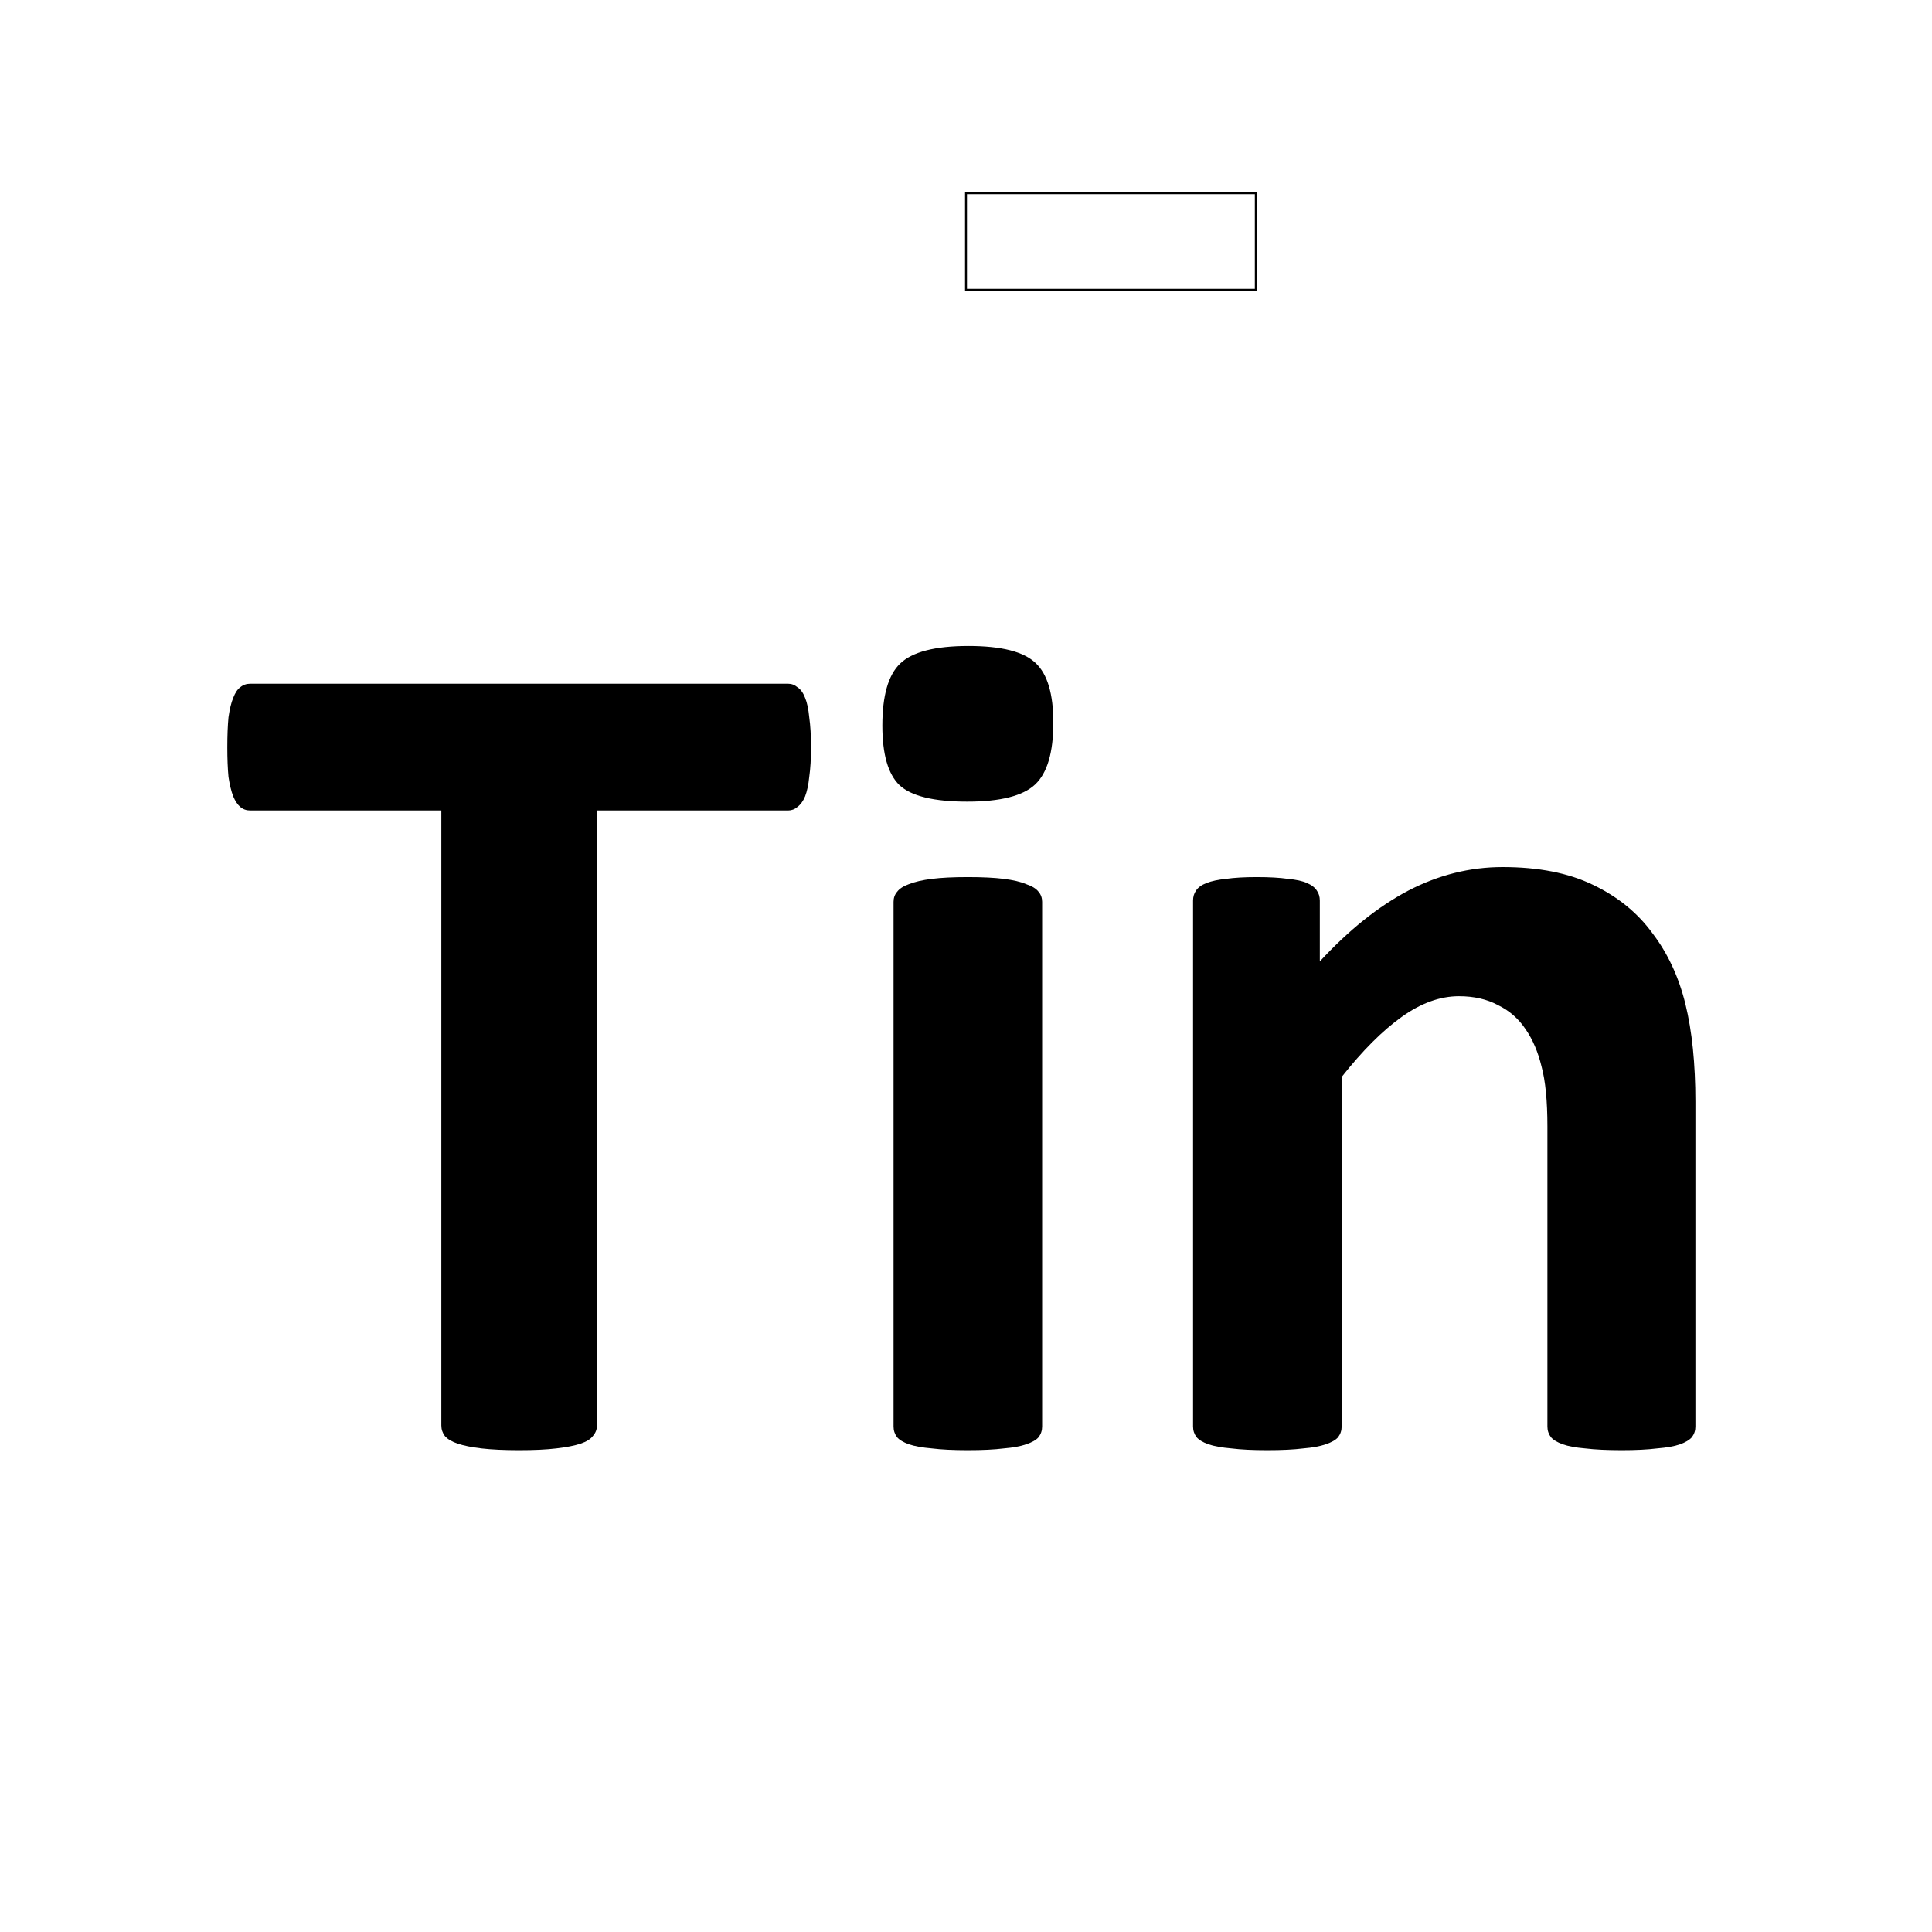
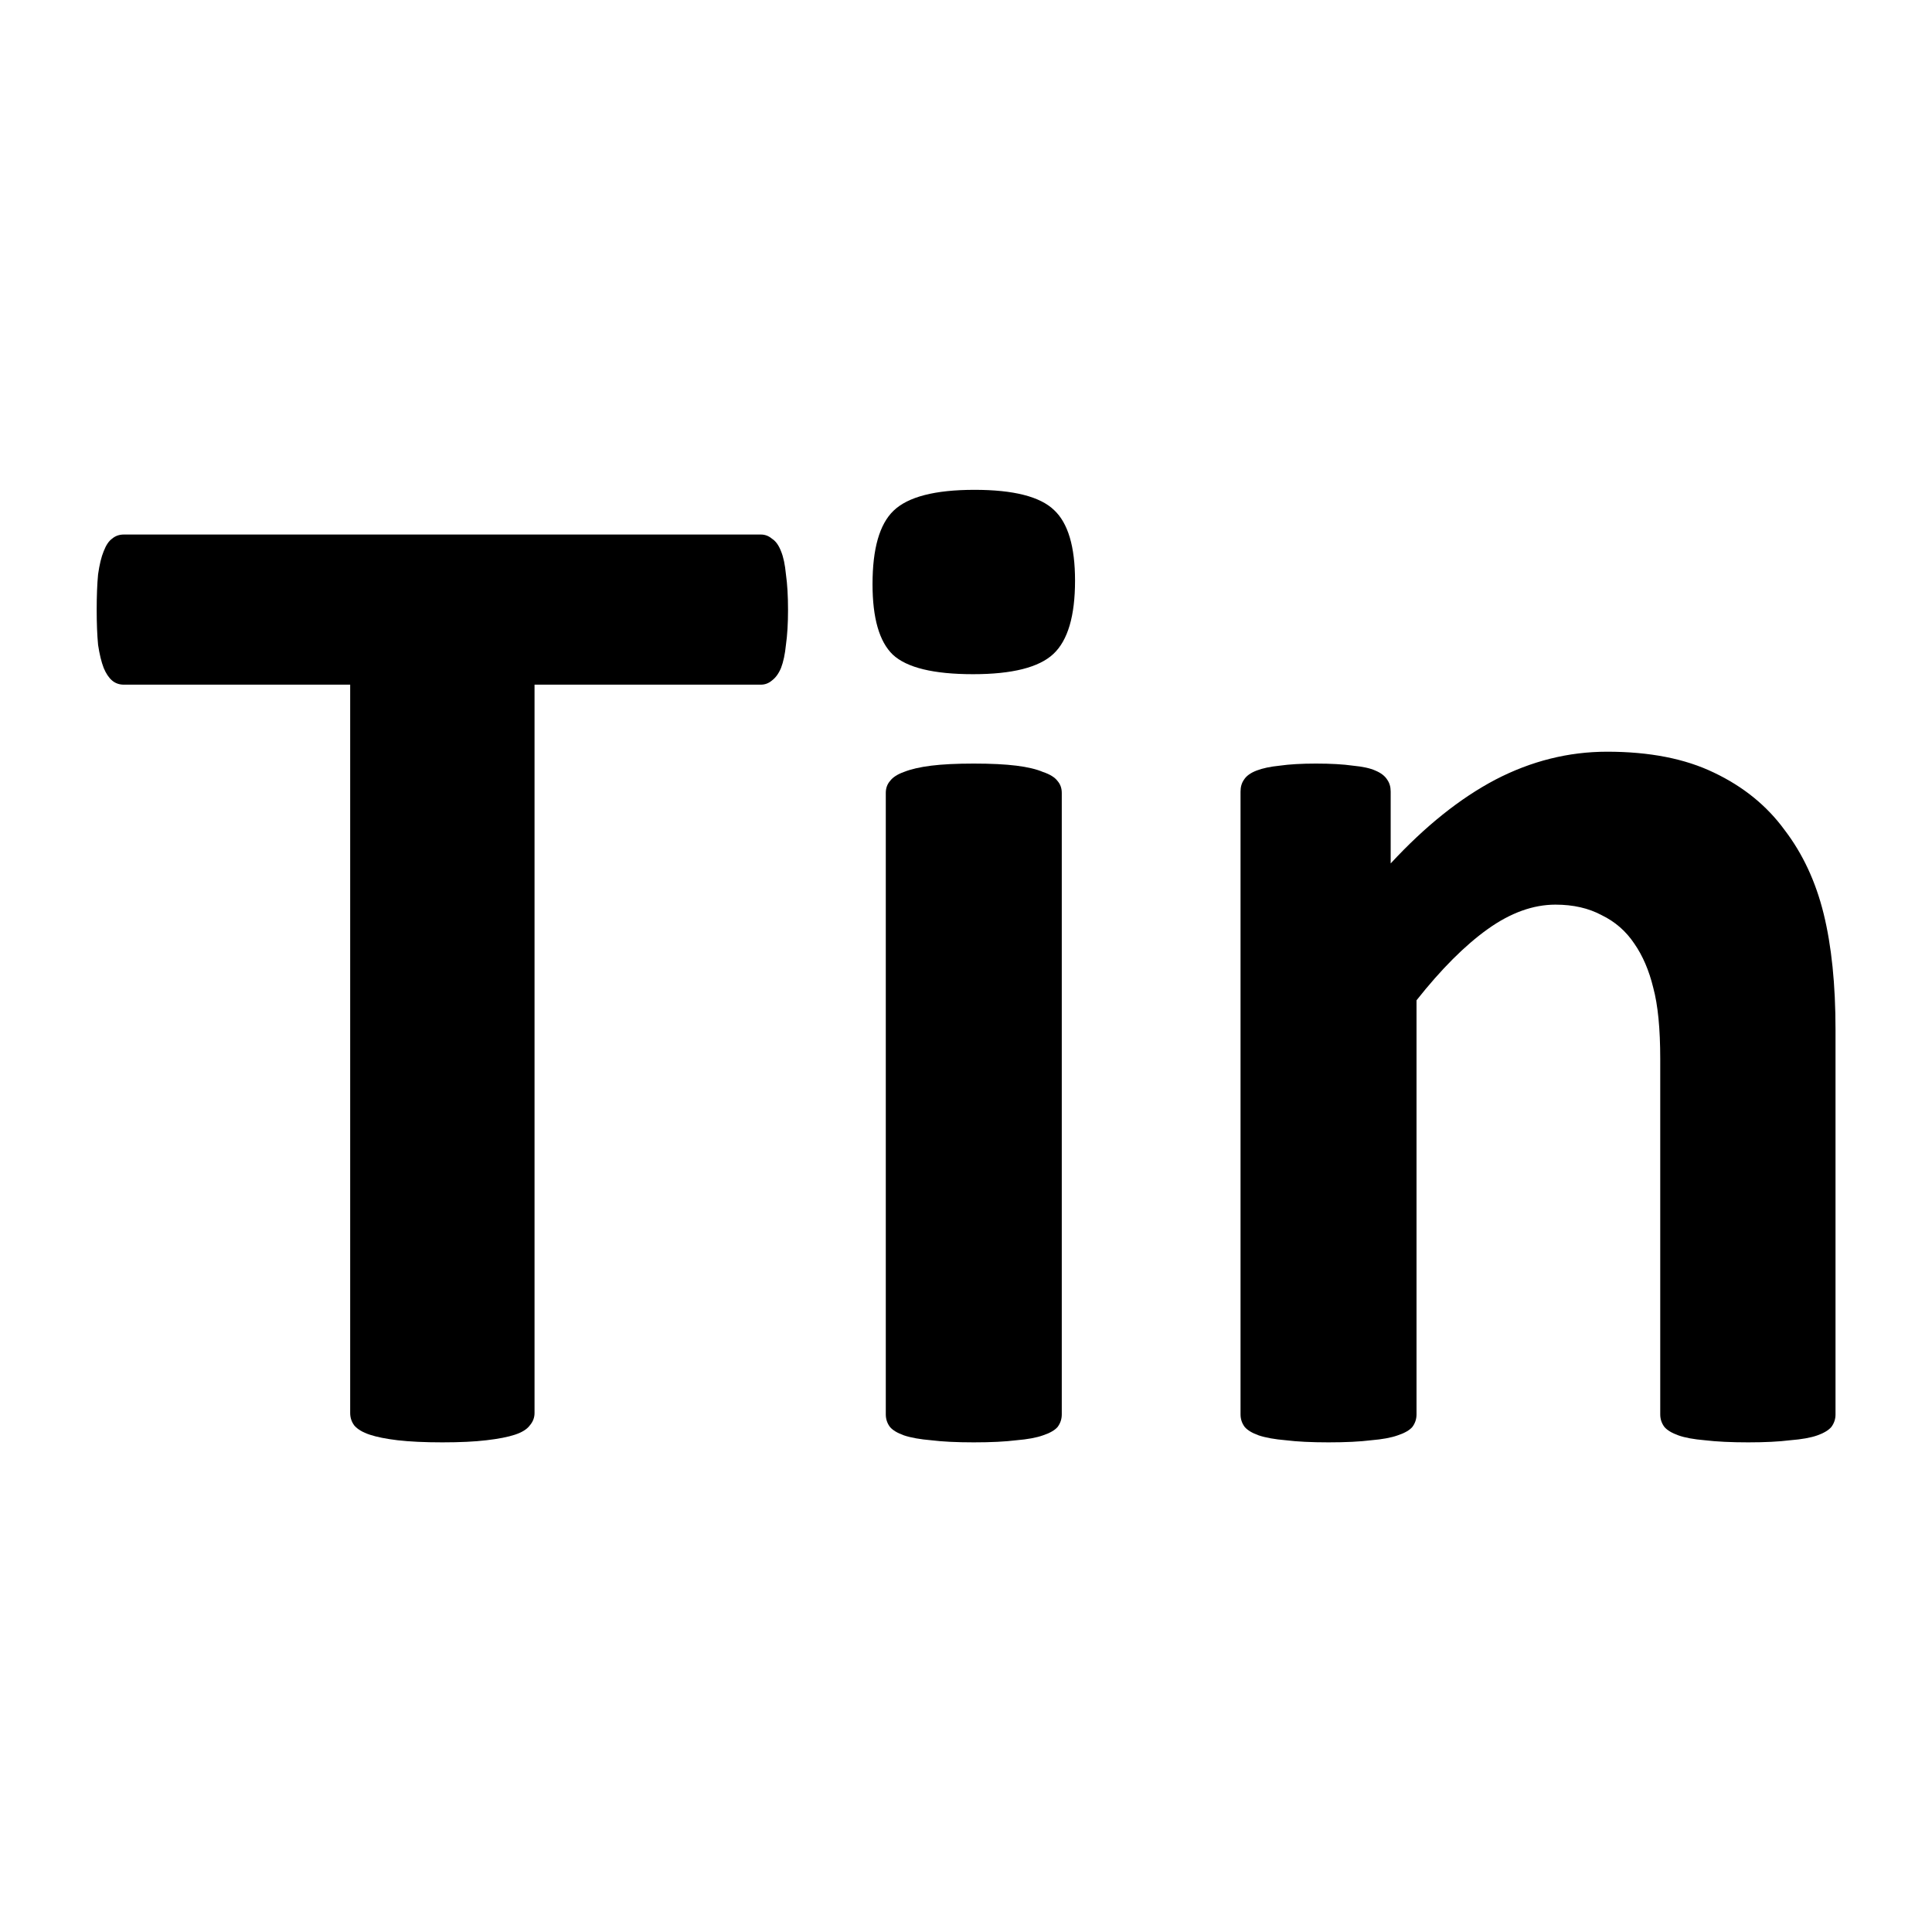
- <svg xmlns="http://www.w3.org/2000/svg" stroke="currentColor" fill="currentColor" width="1000" height="1000" id="svg4152" version="1.1" viewBox="0 0 1000 1000">
+ <svg xmlns="http://www.w3.org/2000/svg" stroke="currentColor" fill="currentColor" width="1000" height="1000" id="svg4152" version="1.1" viewBox="75.4 120.3 844.3 844.3">
  <defs id="defs5498">
    <marker style="overflow:visible" id="marker4233" refX="0.0" refY="0.0" orient="auto">
      <path transform="scale(0.8)" style="fill-rule:evenodd;stroke-width:1pt;stroke-opacity:1;fill-opacity:1" d="M 5.77,0.0 L -2.88,5.0 L -2.88,-5.0 L 5.77,0.0 z " id="path4235" />
    </marker>
    <marker style="overflow:visible" id="marker4755" refX="0.0" refY="0.0" orient="auto">
      <path transform="scale(0.8)" style="fill-rule:evenodd;stroke-width:1pt;stroke-opacity:1;fill-opacity:1" d="M 5.77,0.0 L -2.88,5.0 L -2.88,-5.0 L 5.77,0.0 z " id="path4757" />
    </marker>
    <marker orient="auto" refY="0.0" refX="0.0" id="Arrow1Lend" style="overflow:visible;">
      <path id="path4164" d="M 0.0,0.0 L 5.0,-5.0 L -12.5,0.0 L 5.0,5.0 L 0.0,0.0 z " style="fill-rule:evenodd;stroke-width:1pt;stroke-opacity:1;fill-opacity:1" transform="scale(0.8) rotate(180) translate(12.5,0)" />
    </marker>
    <marker orient="auto" refY="0.0" refX="0.0" id="Arrow2Lend" style="overflow:visible;">
      <path id="path4182" style="fill-rule:evenodd;stroke-width:0.625;stroke-linejoin:round;stroke-opacity:1;fill-opacity:1" d="M 8.719,4.034 L -2.207,0.016 L 8.719,-4.002 C 6.973,-1.63 6.983,1.616 8.719,4.034 z " transform="scale(1.1) rotate(180) translate(1,0)" />
    </marker>
    <pattern y="0" x="0" height="6" width="6" patternUnits="userSpaceOnUse" id="EMFhbasepattern" />
  </defs>
-   <path style="fill-opacity:0" d="m 500,100 150,0 0,50 -150,0 z" id="rect6365" />
-   <g style="font-style:normal;font-weight:normal;font-size:40px;line-height:1.25;font-family:sans-serif;letter-spacing:0px;word-spacing:0px;fill-opacity:1;stroke:none" id="flowRoot37" />
-   <g style="font-style:normal;font-weight:normal;font-size:40px;line-height:1.25;font-family:sans-serif;letter-spacing:0px;word-spacing:0px;fill-opacity:1;stroke:none" id="flowRoot53" />
-   <g style="font-style:normal;font-weight:normal;font-size:40px;line-height:1.25;font-family:sans-serif;letter-spacing:0px;word-spacing:0px;fill-opacity:1;stroke:none" id="flowRoot69" />
  <g style="font-style:normal;font-weight:normal;font-size:40px;line-height:1.25;font-family:sans-serif;letter-spacing:0px;word-spacing:0px;fill-opacity:1;stroke:none" id="text43">
    <path d="m 419.776,386.851 q 0,8.85 -0.916,15.259 -0.61,6.104 -2.136,10.071 -1.526,3.662 -3.967,5.493 -2.136,1.831 -4.883,1.831 l -98.877,0 0,318.298 q 0,3.052 -2.136,5.493 -1.831,2.441 -6.409,3.967 -4.578,1.526 -12.512,2.441 -7.629,0.916 -19.226,0.916 -11.597,0 -19.531,-0.916 -7.629,-0.916 -12.207,-2.441 -4.578,-1.526 -6.714,-3.967 -1.831,-2.441 -1.831,-5.493 l 0,-318.298 -98.877,0 q -3.052,0 -5.188,-1.831 -2.136,-1.831 -3.662,-5.493 -1.526,-3.967 -2.441,-10.071 -0.61,-6.409 -0.61,-15.259 0,-9.155 0.61,-15.564 0.916,-6.409 2.441,-10.071 1.526,-3.967 3.662,-5.493 2.136,-1.831 5.188,-1.831 l 278.32,0 q 2.747,0 4.883,1.831 2.441,1.526 3.967,5.493 1.526,3.662 2.136,10.071 0.916,6.409 0.916,15.564 z" id="path4216" />
    <path d="m 539.404,738.413 q 0,3.052 -1.831,5.493 -1.831,2.136 -6.409,3.662 -4.272,1.526 -11.597,2.136 -7.324,0.916 -18.616,0.916 -11.291,0 -18.616,-0.916 -7.324,-0.61 -11.902,-2.136 -4.272,-1.526 -6.104,-3.662 -1.831,-2.441 -1.831,-5.493 l 0,-271.606 q 0,-3.052 1.831,-5.188 1.831,-2.441 6.104,-3.967 4.578,-1.831 11.902,-2.747 7.324,-0.916 18.616,-0.916 11.291,0 18.616,0.916 7.324,0.916 11.597,2.747 4.578,1.526 6.409,3.967 1.831,2.136 1.831,5.188 l 0,271.606 z m 5.798,-364.38 q 0,23.193 -9.46,32.043 -9.46,8.85 -35.095,8.85 -25.94,0 -35.095,-8.545 -8.85,-8.545 -8.85,-30.823 0,-23.193 9.155,-32.043 9.46,-9.155 35.4,-9.155 25.635,0 34.79,8.85 9.155,8.545 9.155,30.823 z" id="path4218" />
    <path d="m 877.539,738.413 q 0,3.052 -1.831,5.493 -1.831,2.136 -6.104,3.662 -4.272,1.526 -11.902,2.136 -7.324,0.916 -18.311,0.916 -11.291,0 -18.921,-0.916 -7.324,-0.61 -11.597,-2.136 -4.272,-1.526 -6.104,-3.662 -1.831,-2.441 -1.831,-5.493 l 0,-155.334 q 0,-19.836 -3.052,-31.128 -2.747,-11.291 -8.24,-19.226 -5.493,-8.24 -14.343,-12.512 -8.545,-4.578 -20.142,-4.578 -14.648,0 -29.602,10.681 -14.954,10.681 -31.128,31.128 l 0,180.969 q 0,3.052 -1.831,5.493 -1.831,2.136 -6.409,3.662 -4.272,1.526 -11.597,2.136 -7.324,0.916 -18.616,0.916 -11.292,0 -18.616,-0.916 -7.324,-0.61 -11.902,-2.136 -4.272,-1.526 -6.104,-3.662 -1.831,-2.441 -1.831,-5.493 l 0,-272.217 q 0,-3.052 1.526,-5.188 1.526,-2.441 5.493,-3.967 3.967,-1.526 10.071,-2.136 6.409,-0.916 15.869,-0.916 9.766,0 16.174,0.916 6.409,0.61 9.766,2.136 3.662,1.526 5.188,3.967 1.526,2.136 1.526,5.188 l 0,31.433 q 22.583,-24.414 45.776,-36.621 23.499,-12.207 48.828,-12.207 27.771,0 46.692,9.155 19.226,9.155 30.823,25.024 11.902,15.564 17.09,36.621 5.188,21.057 5.188,50.659 l 0,168.152 z" id="path4220" />
  </g>
</svg>
